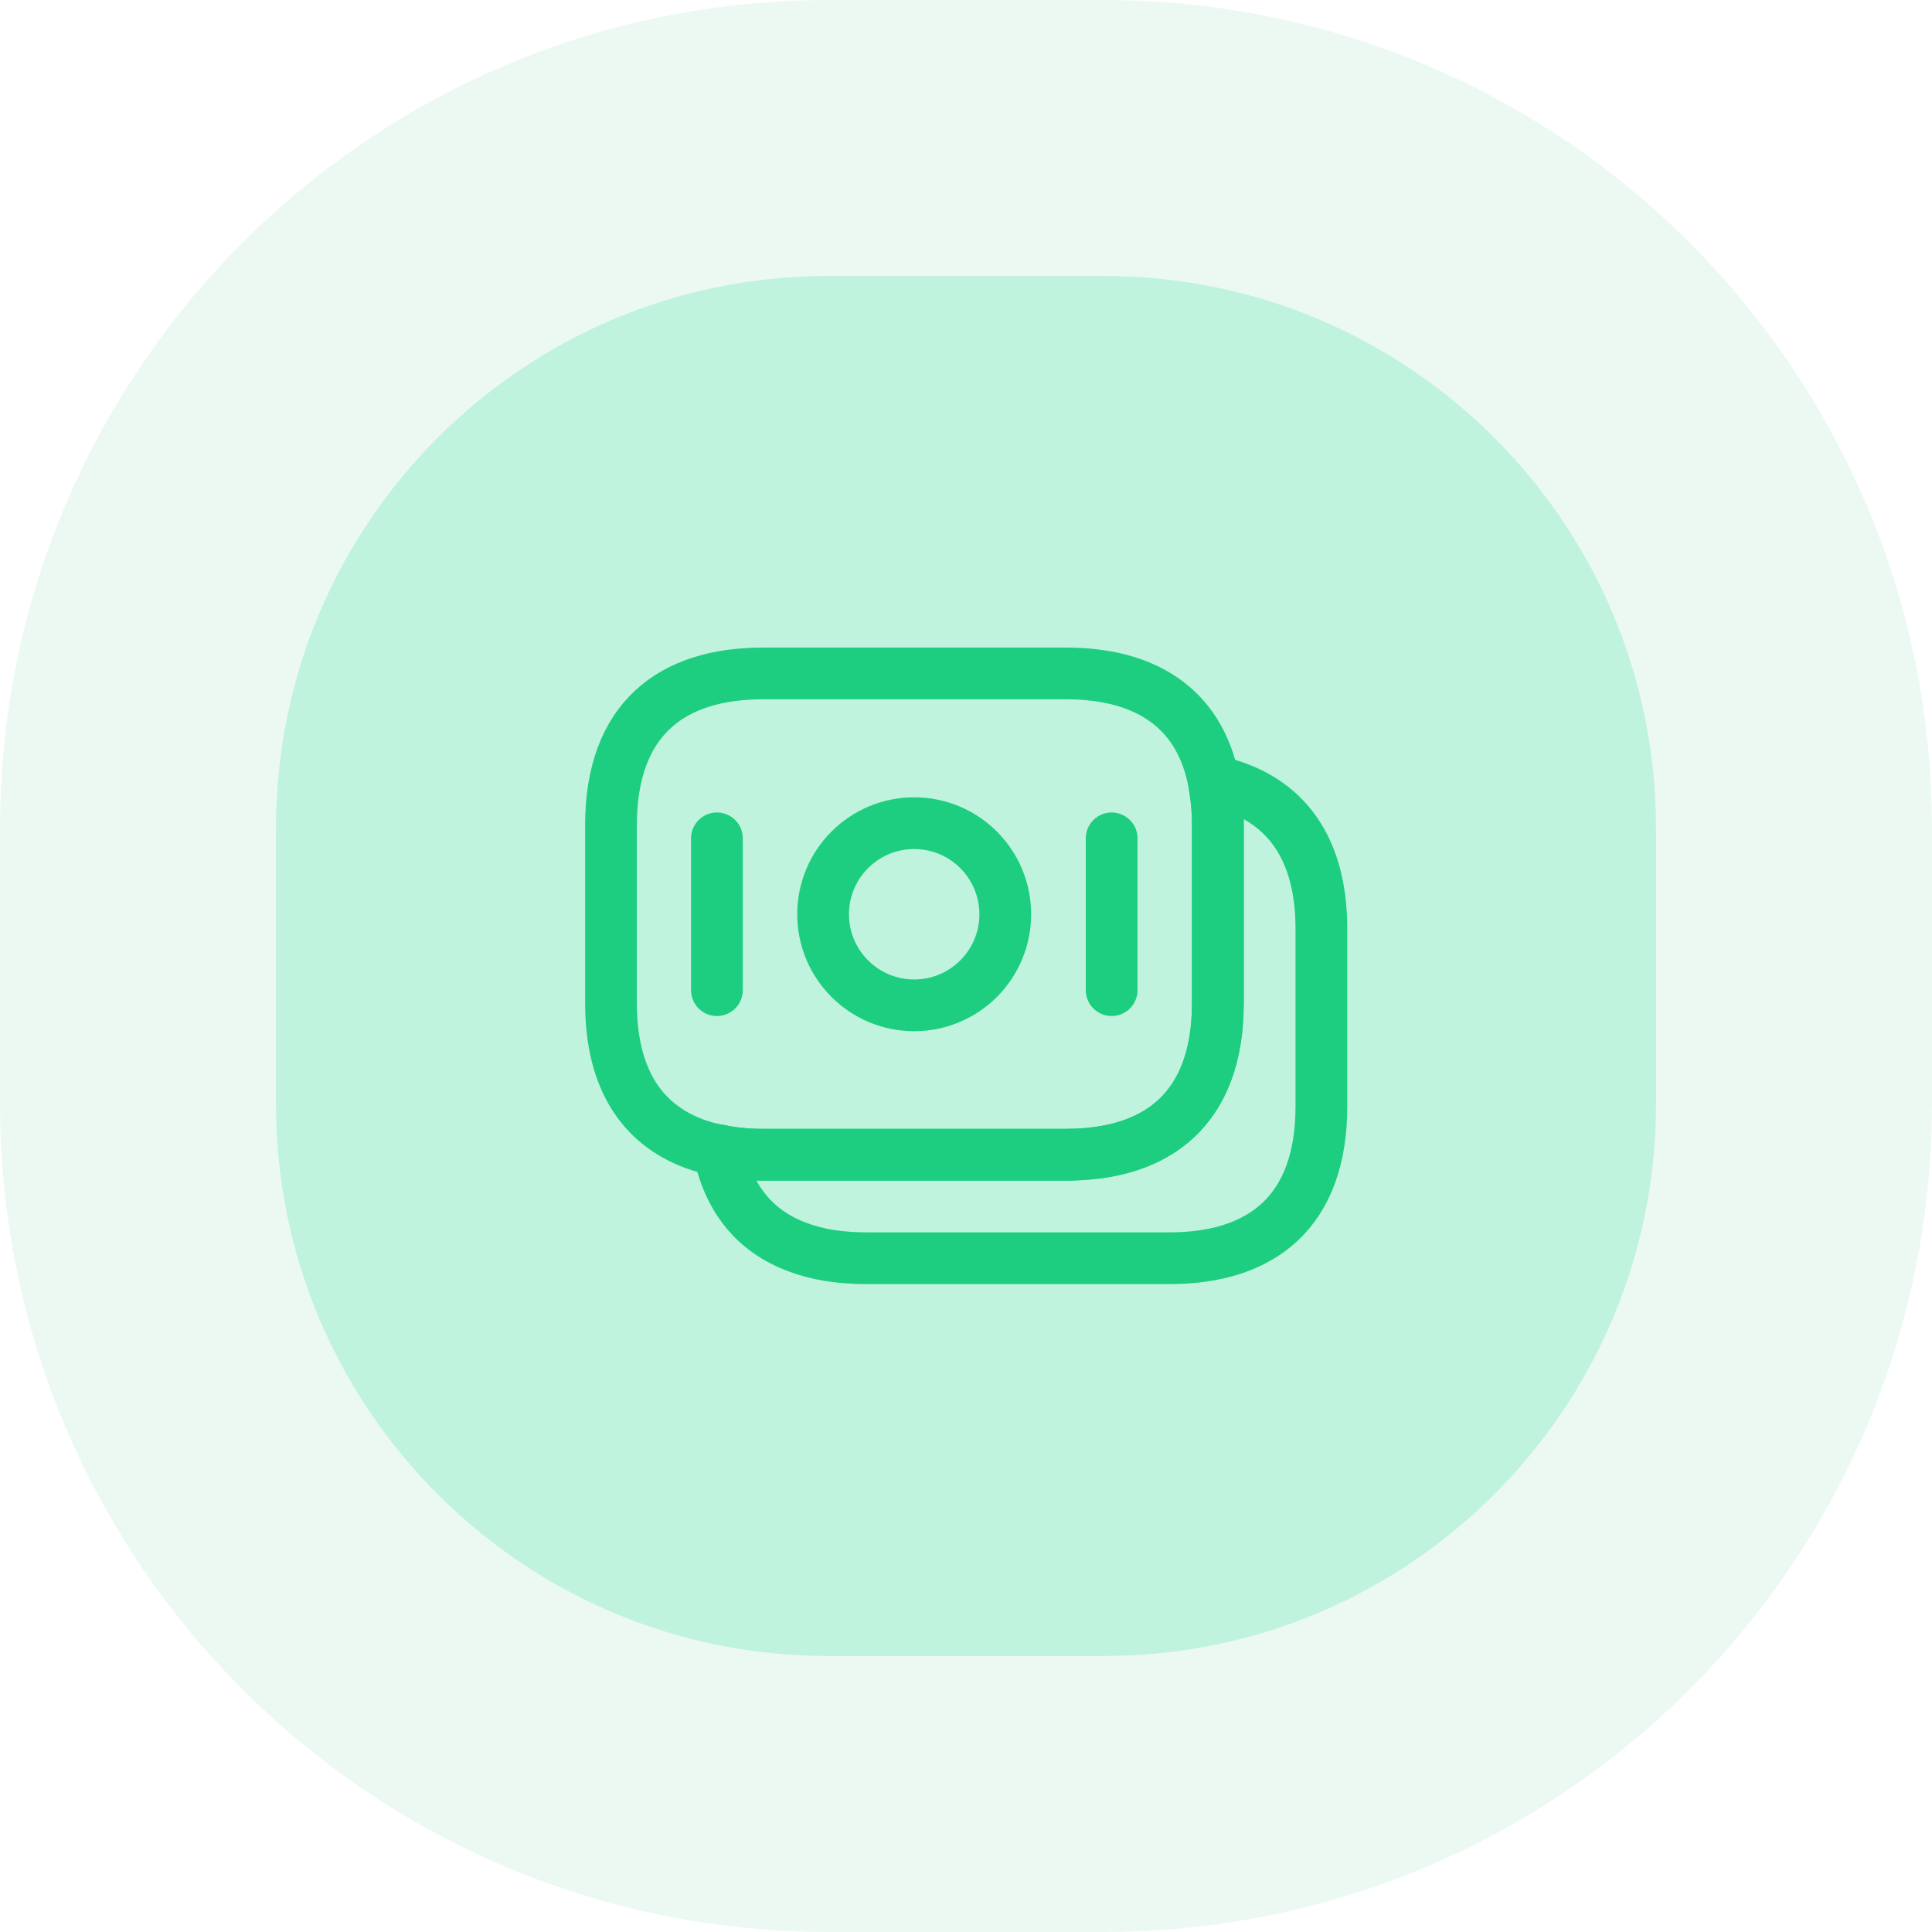
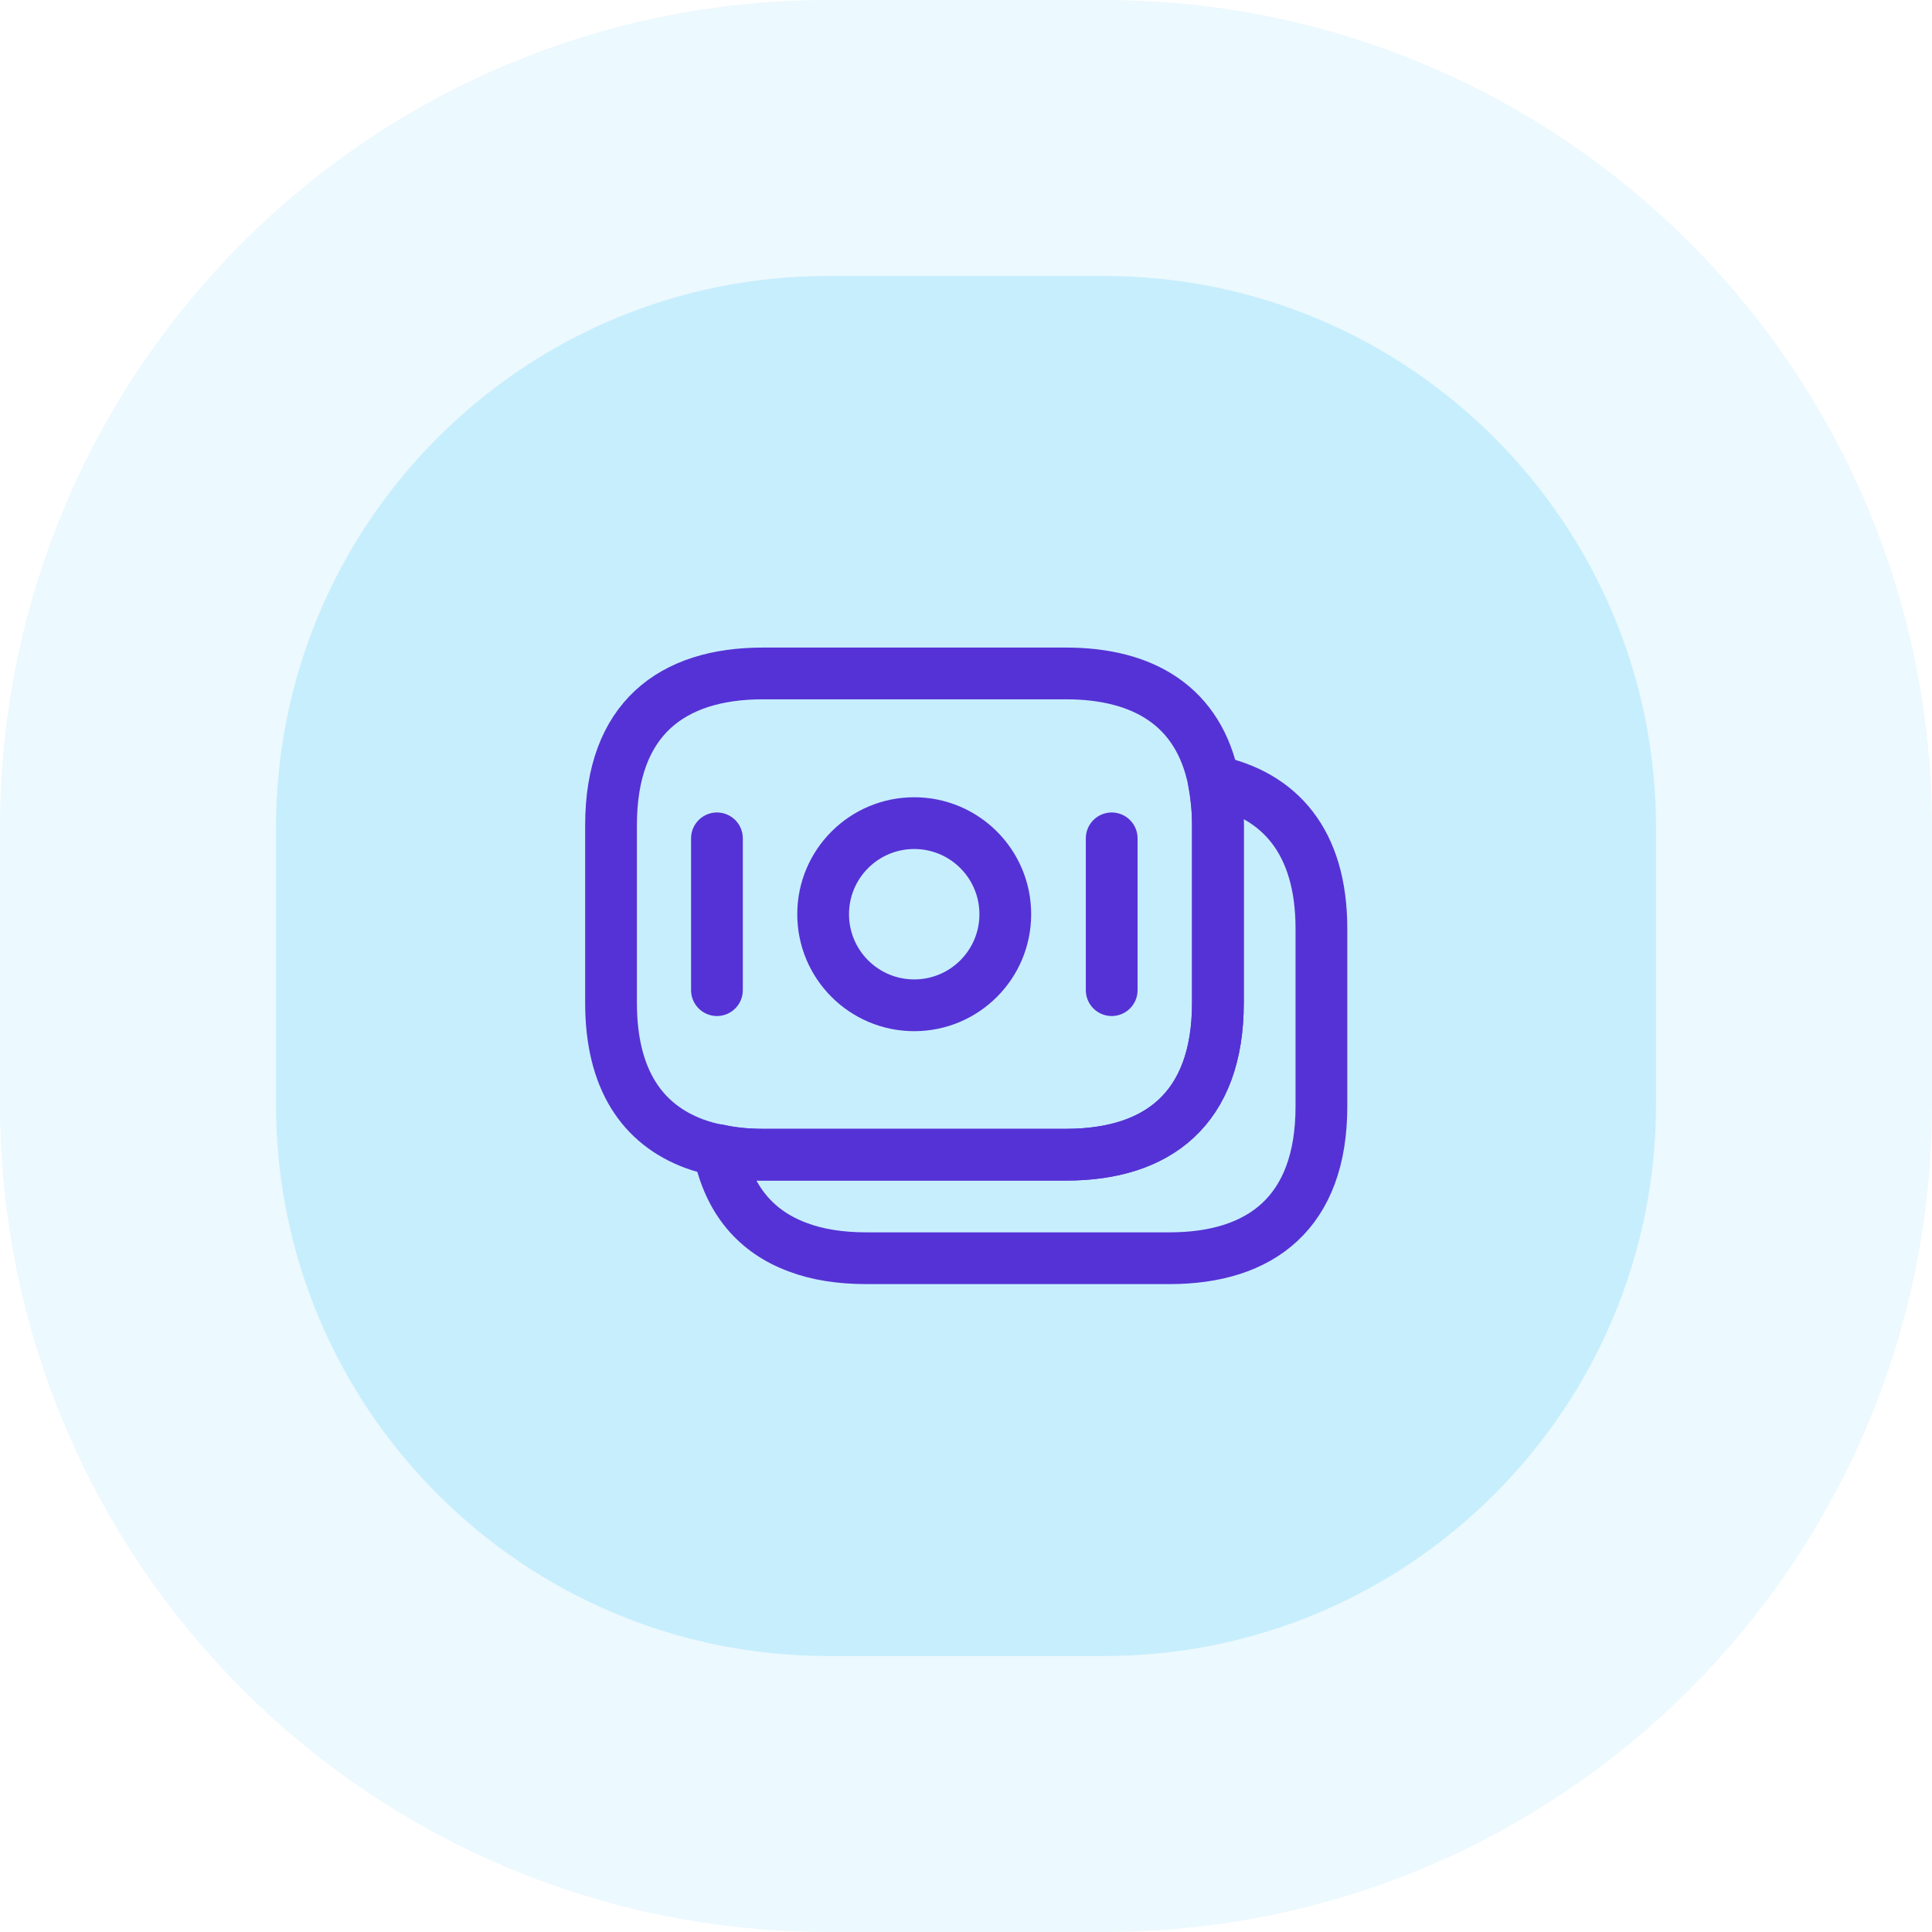
<svg xmlns="http://www.w3.org/2000/svg" width="56" height="56" viewBox="0 0 56 56" fill="none">
-   <rect x="4" y="4" width="48" height="48" rx="20" fill="#C0F3DD" />
-   <rect x="4" y="4" width="48" height="48" rx="20" stroke="#ECF9F3" stroke-width="8" />
-   <path d="M35.3 23.92V29.07C35.3 32.15 33.54 33.47 30.9 33.47H22.11C21.66 33.47 21.23 33.43 20.83 33.34C20.58 33.3 20.34 33.23 20.12 33.15C18.62 32.59 17.71 31.29 17.71 29.07V23.92C17.71 20.84 19.47 19.52 22.11 19.52H30.9C33.14 19.52 34.75 20.47 35.18 22.64C35.25 23.04 35.3 23.45 35.3 23.92Z" stroke="#1DCE80" stroke-width="1.5" stroke-miterlimit="10" stroke-linecap="round" stroke-linejoin="round" />
-   <path d="M38.301 26.92V32.07C38.301 35.15 36.541 36.47 33.901 36.47H25.111C24.371 36.47 23.701 36.37 23.121 36.15C21.931 35.71 21.121 34.8 20.831 33.34C21.231 33.43 21.661 33.47 22.111 33.47H30.901C33.541 33.47 35.301 32.15 35.301 29.07V23.92C35.301 23.45 35.261 23.03 35.181 22.64C37.081 23.04 38.301 24.38 38.301 26.92Z" stroke="#1DCE80" stroke-width="1.5" stroke-miterlimit="10" stroke-linecap="round" stroke-linejoin="round" />
-   <path d="M26.498 29.14C27.956 29.14 29.138 27.958 29.138 26.5C29.138 25.042 27.956 23.86 26.498 23.86C25.04 23.86 23.858 25.042 23.858 26.5C23.858 27.958 25.04 29.14 26.498 29.14Z" stroke="#1DCE80" stroke-width="1.5" stroke-miterlimit="10" stroke-linecap="round" stroke-linejoin="round" />
-   <path d="M20.78 24.3V28.7" stroke="#1DCE80" stroke-width="1.5" stroke-miterlimit="10" stroke-linecap="round" stroke-linejoin="round" />
-   <path d="M32.222 24.3V28.7" stroke="#1DCE80" stroke-width="1.5" stroke-miterlimit="10" stroke-linecap="round" stroke-linejoin="round" />
+   <rect x="4" y="4" width="48" height="48" rx="20" fill="#C7EEFD" />
+   <rect x="4" y="4" width="48" height="48" rx="20" stroke="#ECF9FE" stroke-width="8" />
+   <path d="M35.301 23.919V29.07C35.301 32.15 33.541 33.469 30.901 33.469H22.111C21.661 33.469 21.231 33.429 20.831 33.34C20.581 33.3 20.341 33.23 20.121 33.15C18.621 32.59 17.711 31.29 17.711 29.07V23.919C17.711 20.84 19.471 19.52 22.111 19.52H30.901C33.141 19.52 34.751 20.47 35.181 22.64C35.251 23.04 35.301 23.45 35.301 23.919Z" stroke="#5532D5" stroke-width="1.5" stroke-miterlimit="10" stroke-linecap="round" stroke-linejoin="round" />
+   <path d="M38.302 26.92V32.07C38.302 35.15 36.542 36.47 33.902 36.47H25.112C24.372 36.47 23.702 36.37 23.122 36.15C21.932 35.71 21.122 34.8 20.832 33.34C21.232 33.43 21.662 33.47 22.112 33.47H30.902C33.542 33.47 35.302 32.15 35.302 29.07V23.92C35.302 23.45 35.262 23.03 35.182 22.64C37.082 23.04 38.302 24.38 38.302 26.92Z" stroke="#5532D5" stroke-width="1.5" stroke-miterlimit="10" stroke-linecap="round" stroke-linejoin="round" />
+   <path d="M26.499 29.139C27.957 29.139 29.139 27.957 29.139 26.499C29.139 25.041 27.957 23.859 26.499 23.859C25.041 23.859 23.859 25.041 23.859 26.499C23.859 27.957 25.041 29.139 26.499 29.139Z" stroke="#5532D5" stroke-width="1.5" stroke-miterlimit="10" stroke-linecap="round" stroke-linejoin="round" />
+   <path d="M20.781 24.3V28.7" stroke="#5532D5" stroke-width="1.5" stroke-miterlimit="10" stroke-linecap="round" stroke-linejoin="round" />
+   <path d="M32.223 24.3V28.7" stroke="#5532D5" stroke-width="1.5" stroke-miterlimit="10" stroke-linecap="round" stroke-linejoin="round" />
</svg>
